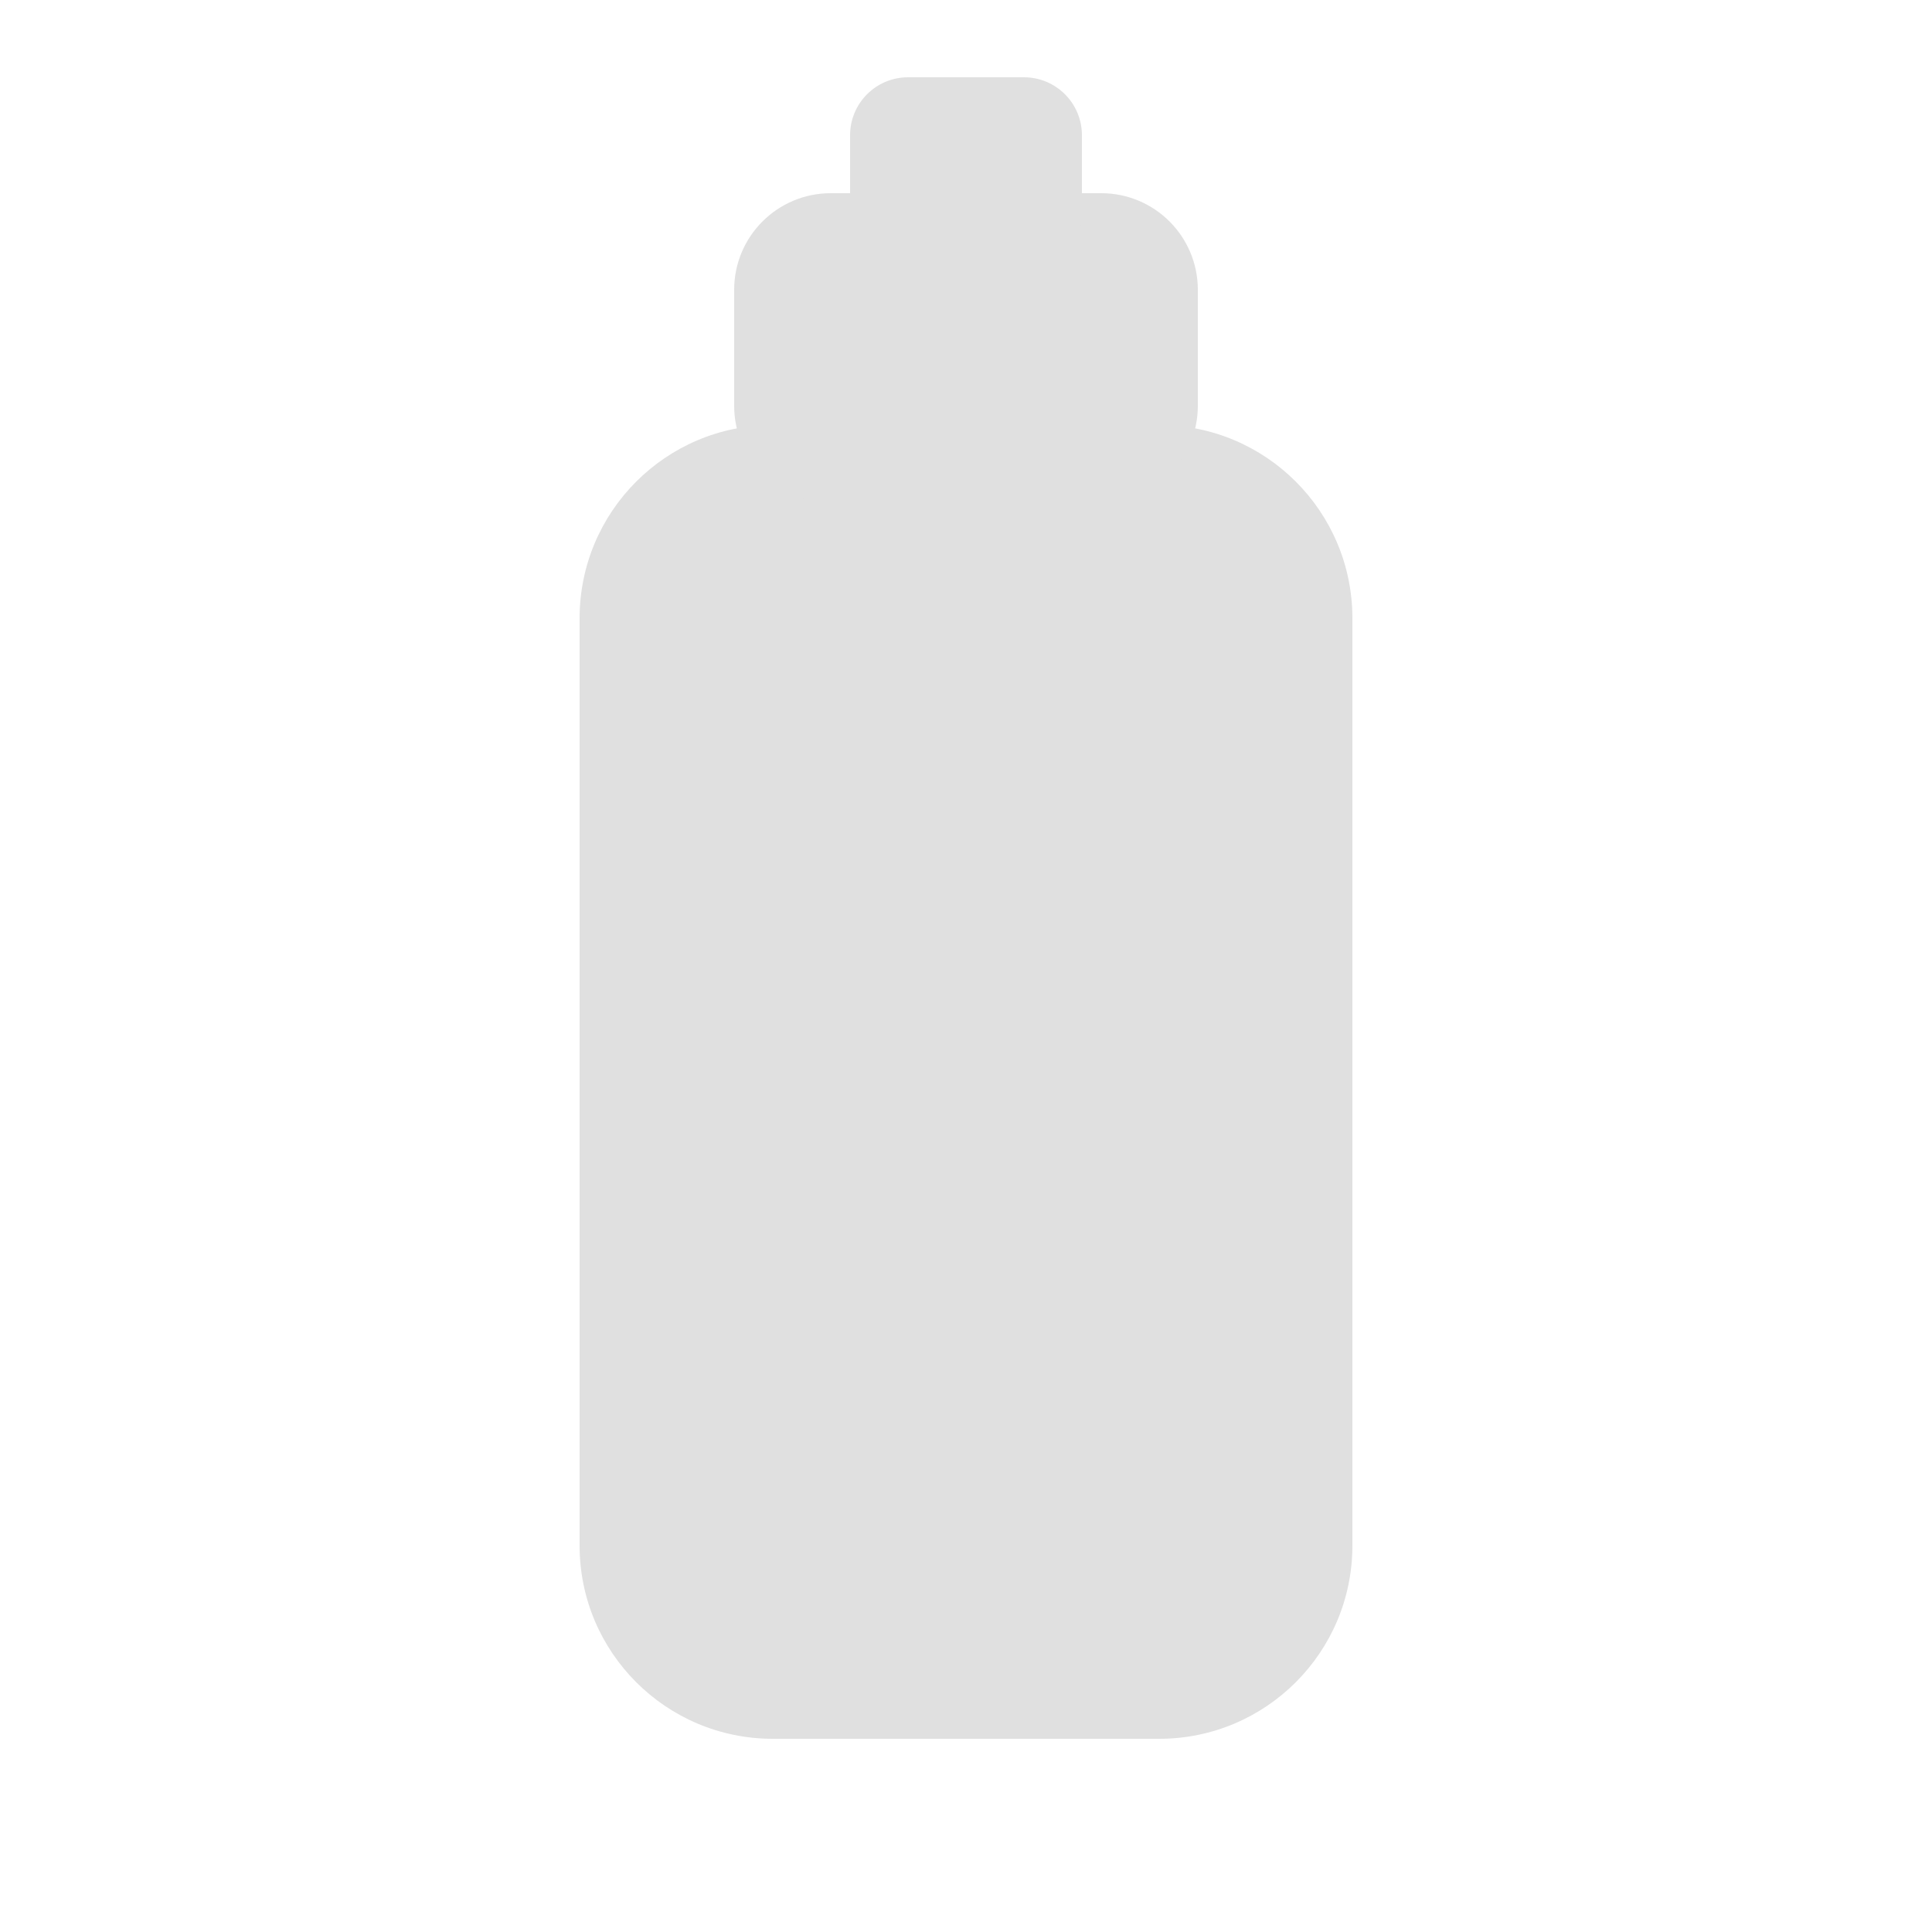
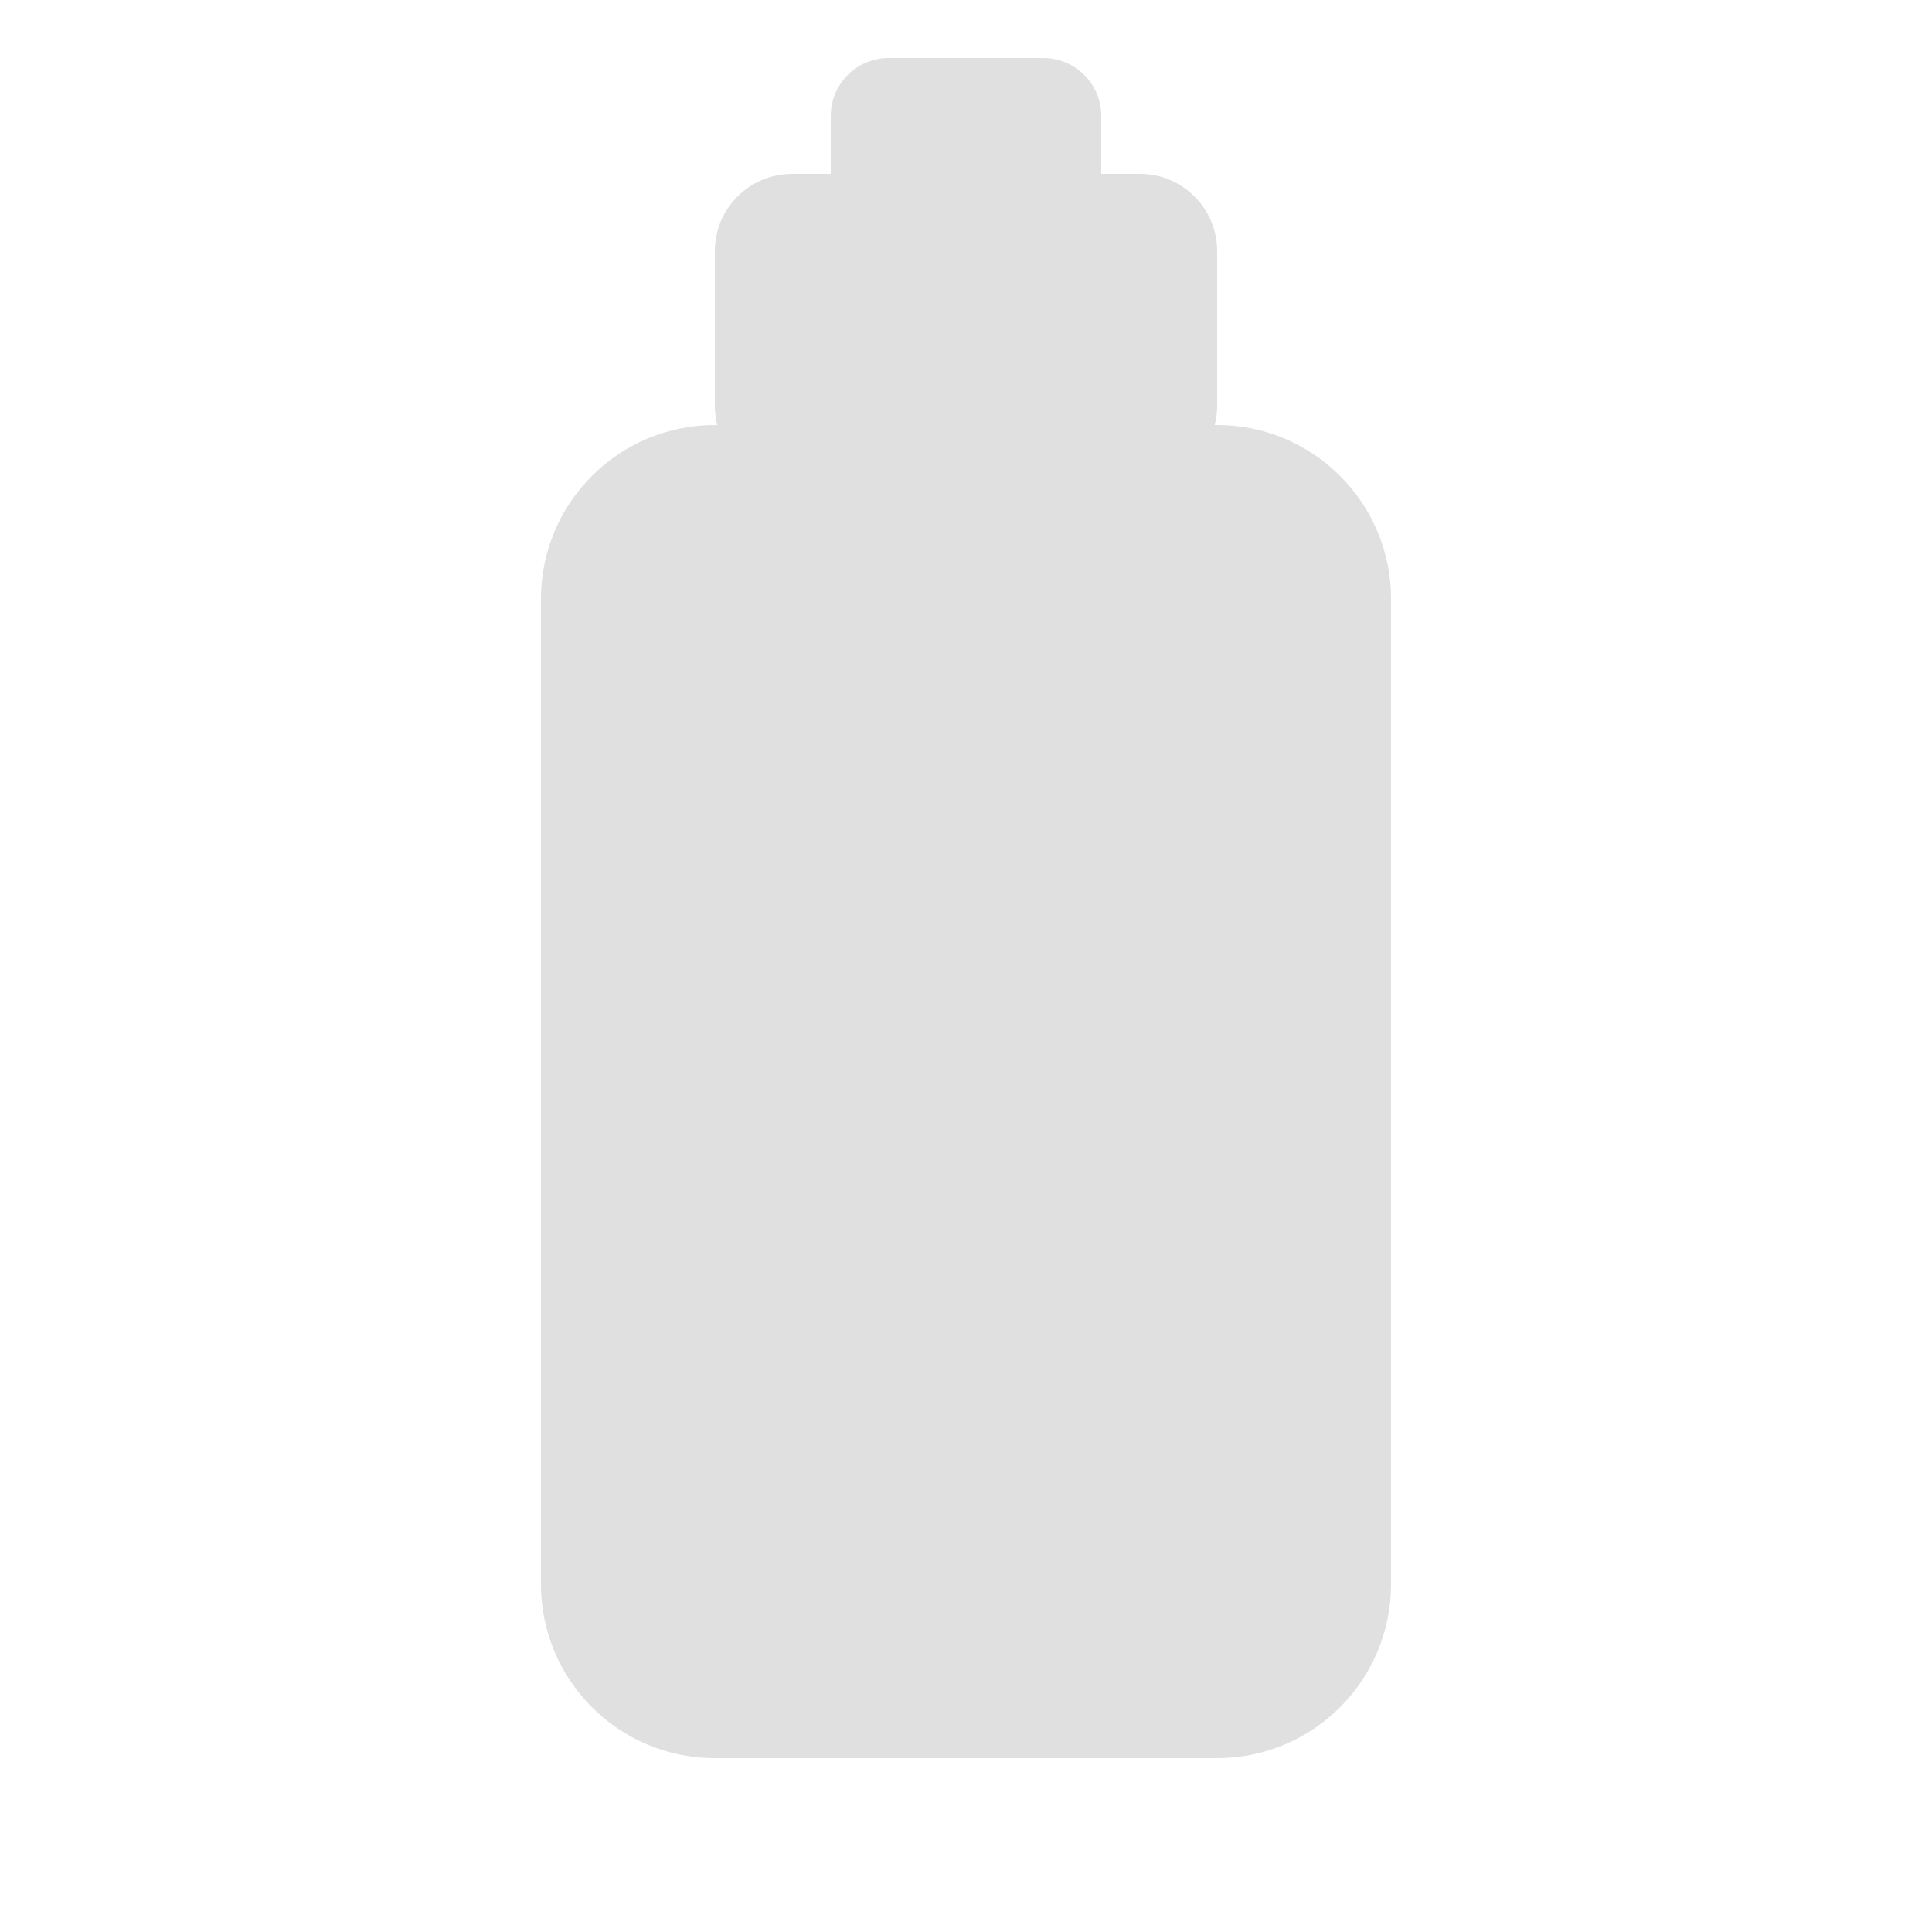
- <svg xmlns="http://www.w3.org/2000/svg" viewBox="0 0 100 100">
-   <rect x="30" y="22" width="40" height="68" rx="10" fill="#e0e0e0" />
-   <rect x="38" y="10" width="24" height="16" rx="5" fill="#e0e0e0" />
-   <rect x="44" y="4" width="12" height="10" rx="3" fill="#e0e0e0" />
+ <svg xmlns="http://www.w3.org/2000/svg" viewBox="0 0 200 200">
+   <rect x="56" y="44" width="88" height="138" rx="18" fill="#e0e0e0" />
+   <rect x="74" y="18" width="52" height="32" rx="8" fill="#e0e0e0" />
+   <rect x="86" y="6" width="28" height="18" rx="6" fill="#e0e0e0" />
</svg>
